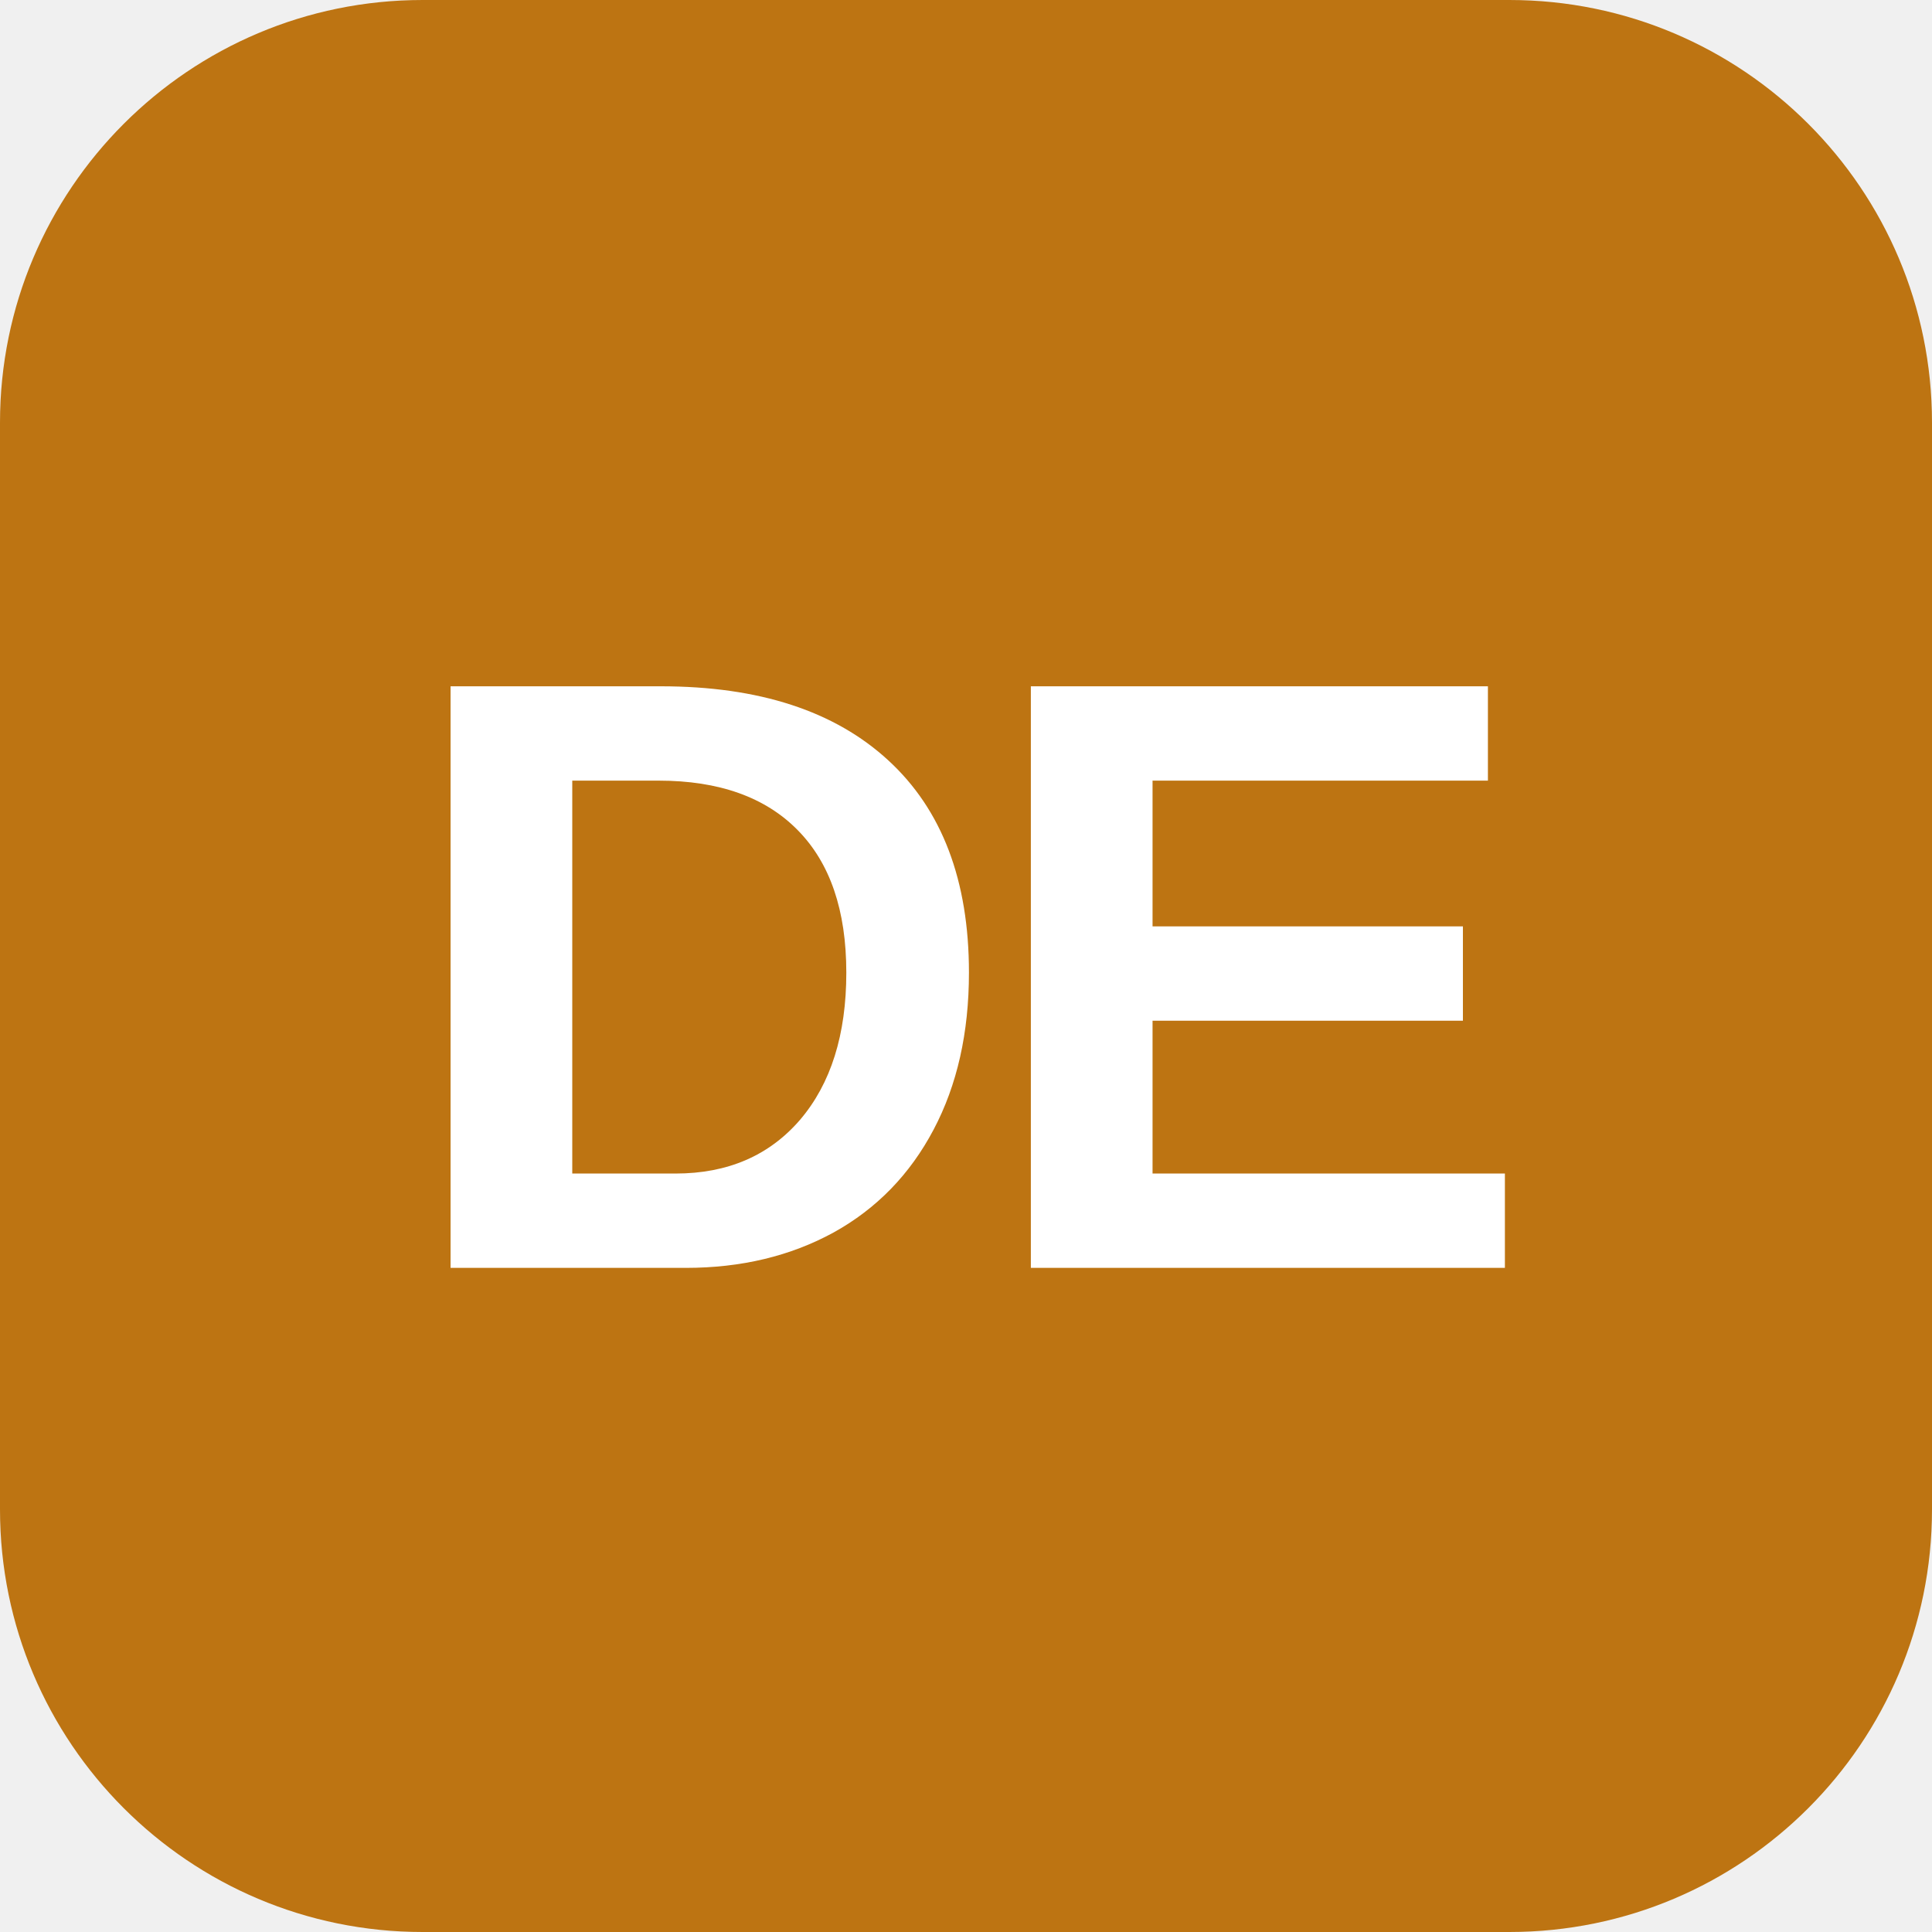
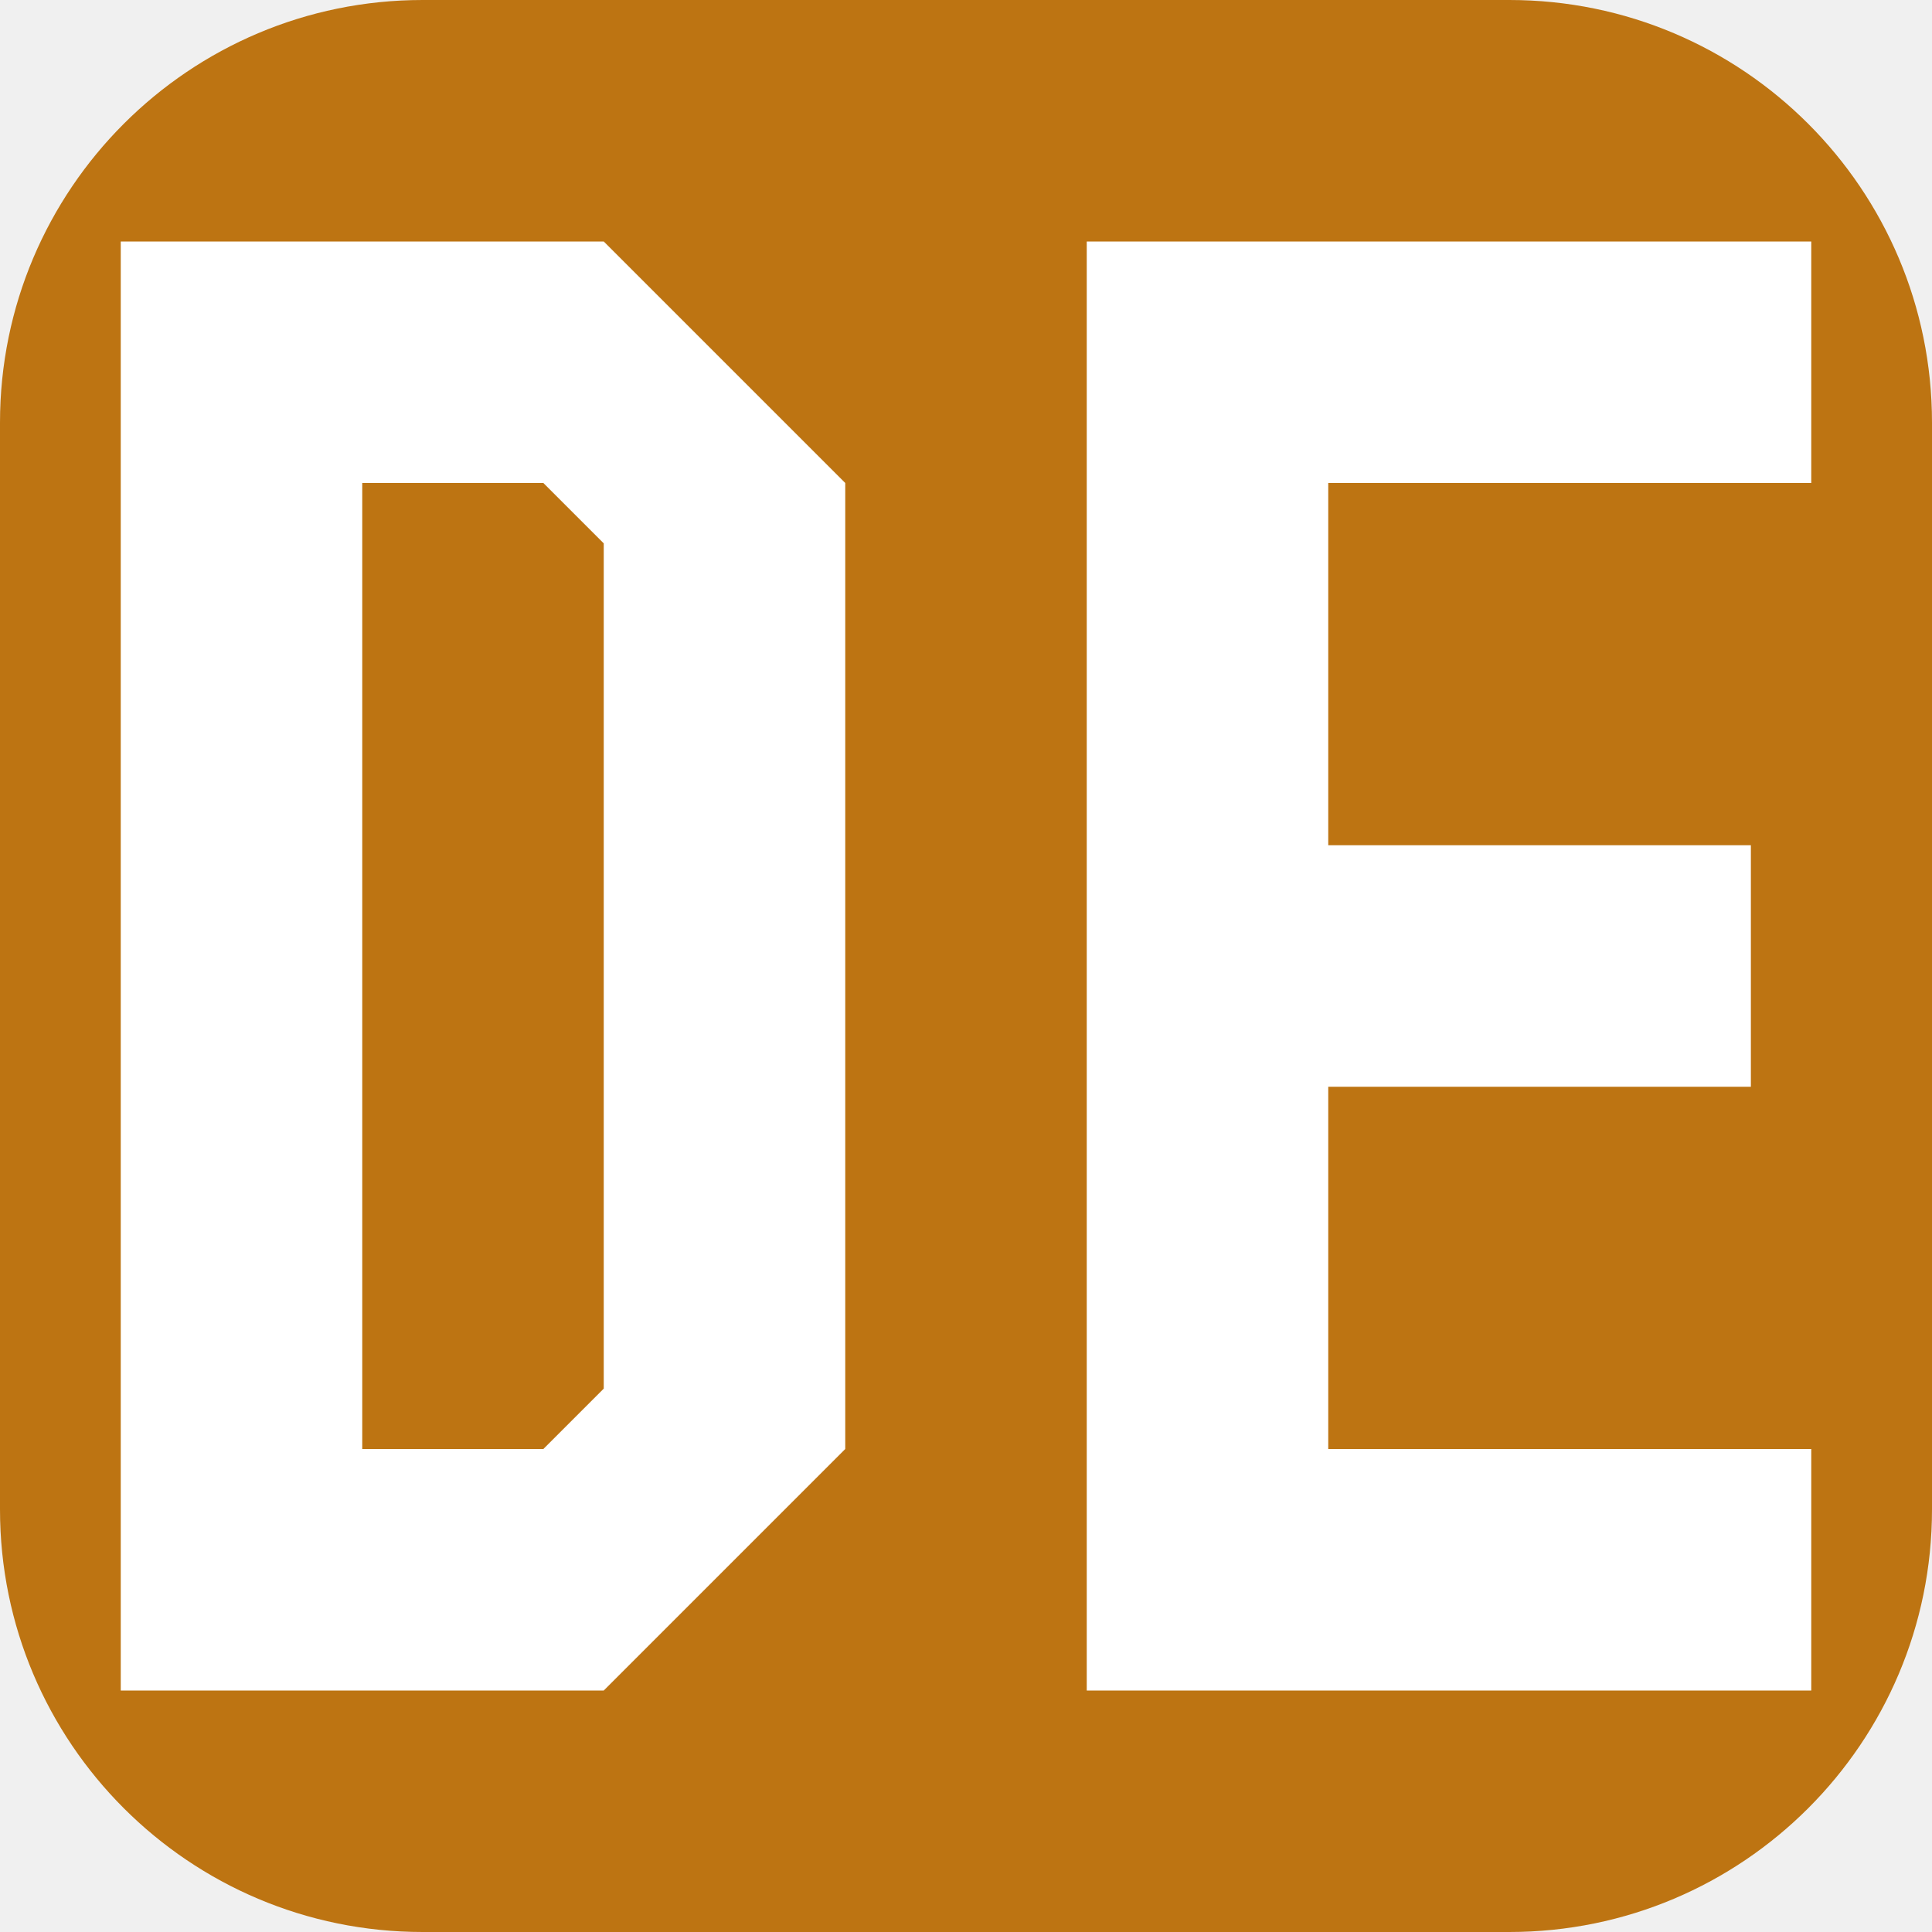
<svg xmlns="http://www.w3.org/2000/svg" viewBox="0 0 64 64">
  <rect width="64" height="64" rx="14" fill="#bd7412" />
-   <text x="32" y="42" fill="#fff" font-family="Arial, sans-serif" font-size="28" font-weight="900" letter-spacing="-1" text-anchor="middle">DE</text>
+   <path fill="#fff" d="M4 8h16l8 8v32l-8 8H4V8Zm8 8v32h6l2-2V18l-2-2h-6Zm24-8h24v8H44v12h14v8H44v12h16v8H36V8Z" />
</svg>
